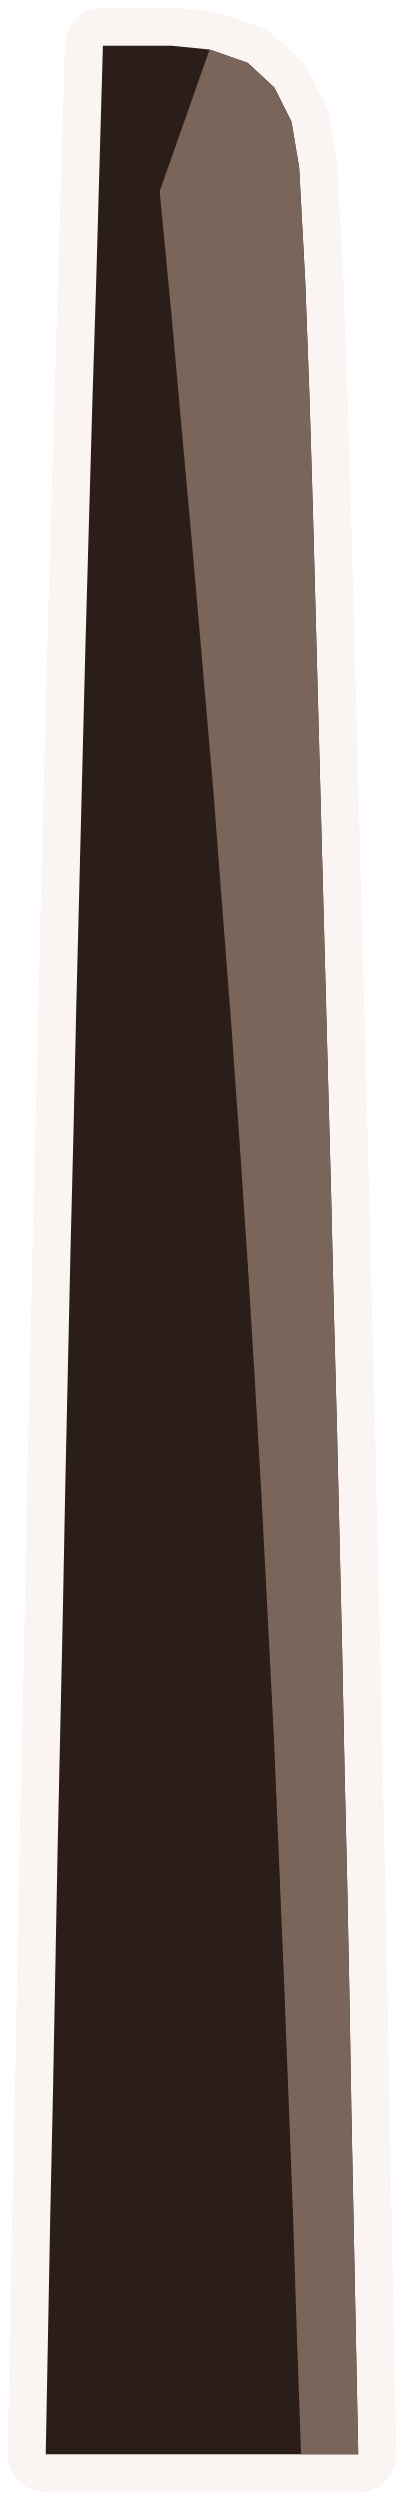
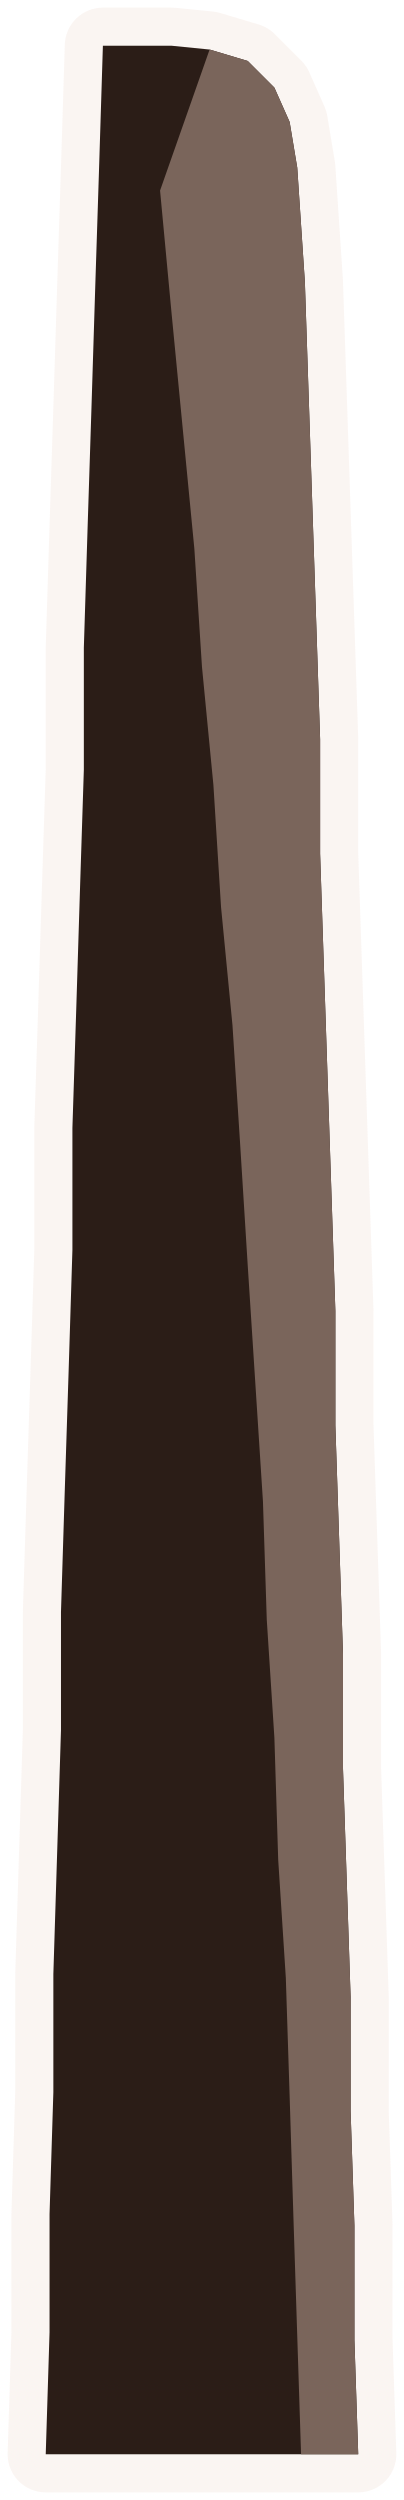
<svg xmlns="http://www.w3.org/2000/svg" viewBox="0 0 106.0 656.0" width="15.90" height="98.40">
  <g fill="#FAF4F1" stroke="#FAF4F1" stroke-width="20.0" stroke-linejoin="round" opacity="0.92">
-     <path d="M94.0,644.0L93.4,614.0L92.8,584.0L92.2,554.0L91.7,524.0L91.1,494.0L90.4,464.0L89.8,434.0L89.1,404.0L88.4,374.0L87.6,344.0L86.9,314.0L86.1,284.0L85.3,254.0L84.5,224.0L83.7,194.0L82.9,164.0L82.1,134.0L81.2,104.0L80.1,74.0L78.5,44.0L76.5,32.0L72.0,23.0L65.0,16.5L55.0,13.0L45.0,12.0L27.0,12.0L26.1,43.6L25.2,75.2L24.2,106.8L23.3,138.4L22.4,170.0L21.6,201.6L20.8,233.2L20.0,264.8L19.3,296.4L18.5,328.0L17.8,359.6L17.1,391.2L16.5,422.8L15.8,454.4L15.1,486.0L14.5,517.6L13.9,549.2L13.2,580.8L12.6,612.4L12.0,644.0Z" />
+     <path d="M94,644L93,614L93,584L92,554L92,524L91,494L90,464L90,434L89,404L88,374L88,344L87,314L86,284L85,254L84,224L84,194L83,164L82,134L81,104L80,74L78,44L76,32L72,23L65,16L55,13L45,12L27,12L26,44L25,75L24,107L23,138L22,170L22,202L21,233L20,265L19,296L19,328L18,360L17,391L16,423L16,454L15,486L14,518L14,549L13,581L13,612L12,644Z" />
  </g>
-   <path d="M94.0,644.0L93.4,614.0L92.8,584.0L92.2,554.0L91.7,524.0L91.1,494.0L90.4,464.0L89.8,434.0L89.1,404.0L88.4,374.0L87.6,344.0L86.9,314.0L86.1,284.0L85.3,254.0L84.5,224.0L83.7,194.0L82.9,164.0L82.1,134.0L81.2,104.0L80.1,74.0L78.5,44.0L76.5,32.0L72.0,23.0L65.0,16.5L55.0,13.0L45.0,12.0L27.0,12.0L26.1,43.6L25.2,75.2L24.2,106.8L23.3,138.4L22.4,170.0L21.6,201.6L20.8,233.2L20.0,264.8L19.3,296.4L18.5,328.0L17.8,359.6L17.1,391.2L16.5,422.8L15.8,454.4L15.1,486.0L14.5,517.6L13.9,549.2L13.2,580.8L12.6,612.4L12.0,644.0Z" fill="#2B1D17" />
-   <path d="M79.0,644.0L94.0,644.0L93.4,614.0L92.8,584.0L92.2,554.0L91.7,524.0L91.1,494.0L90.4,464.0L89.8,434.0L89.1,404.0L88.4,374.0L87.6,344.0L86.9,314.0L86.1,284.0L85.3,254.0L84.5,224.0L83.7,194.0L82.9,164.0L82.1,134.0L81.2,104.0L80.1,74.0L78.5,44.0L76.5,32.0L72.0,23.0L65.0,16.5L55.0,13.0L41.9,50.2L44.9,81.5L47.7,112.8L50.5,144.0L53.2,175.2L55.9,206.5L58.3,237.8L60.7,269.0L62.9,300.2L65.0,331.5L66.9,362.8L68.7,394.0L70.3,425.2L71.9,456.5L73.2,487.8L74.5,519.0L75.7,550.2L76.9,581.5L77.9,612.8Z" fill="#7A655B" />
+   <path d="M94,644L93,614L93,584L92,554L92,524L91,494L90,464L90,434L89,404L88,374L88,344L87,314L86,284L85,254L84,224L84,194L83,164L82,134L81,104L80,74L78,44L76,32L72,23L65,16L55,13L45,12L27,12L26,44L25,75L24,107L23,138L22,170L22,202L21,233L20,265L19,296L19,328L18,360L17,391L16,423L16,454L15,486L14,518L14,549L13,581L13,612L12,644Z" fill="#2B1D17" />
+   <path d="M79,644L94,644L93,614L93,584L92,554L92,524L91,494L90,464L90,434L89,404L88,374L88,344L87,314L86,284L85,254L84,224L84,194L83,164L82,134L81,104L80,74L78,44L76,32L72,23L65,16L55,13L42,50L45,82L48,113L51,144L53,175L56,206L58,238L61,269L63,300L65,332L67,363L69,394L70,425L72,456L73,488L75,519L76,550L77,582L78,613Z" fill="#7A655B" />
</svg>
